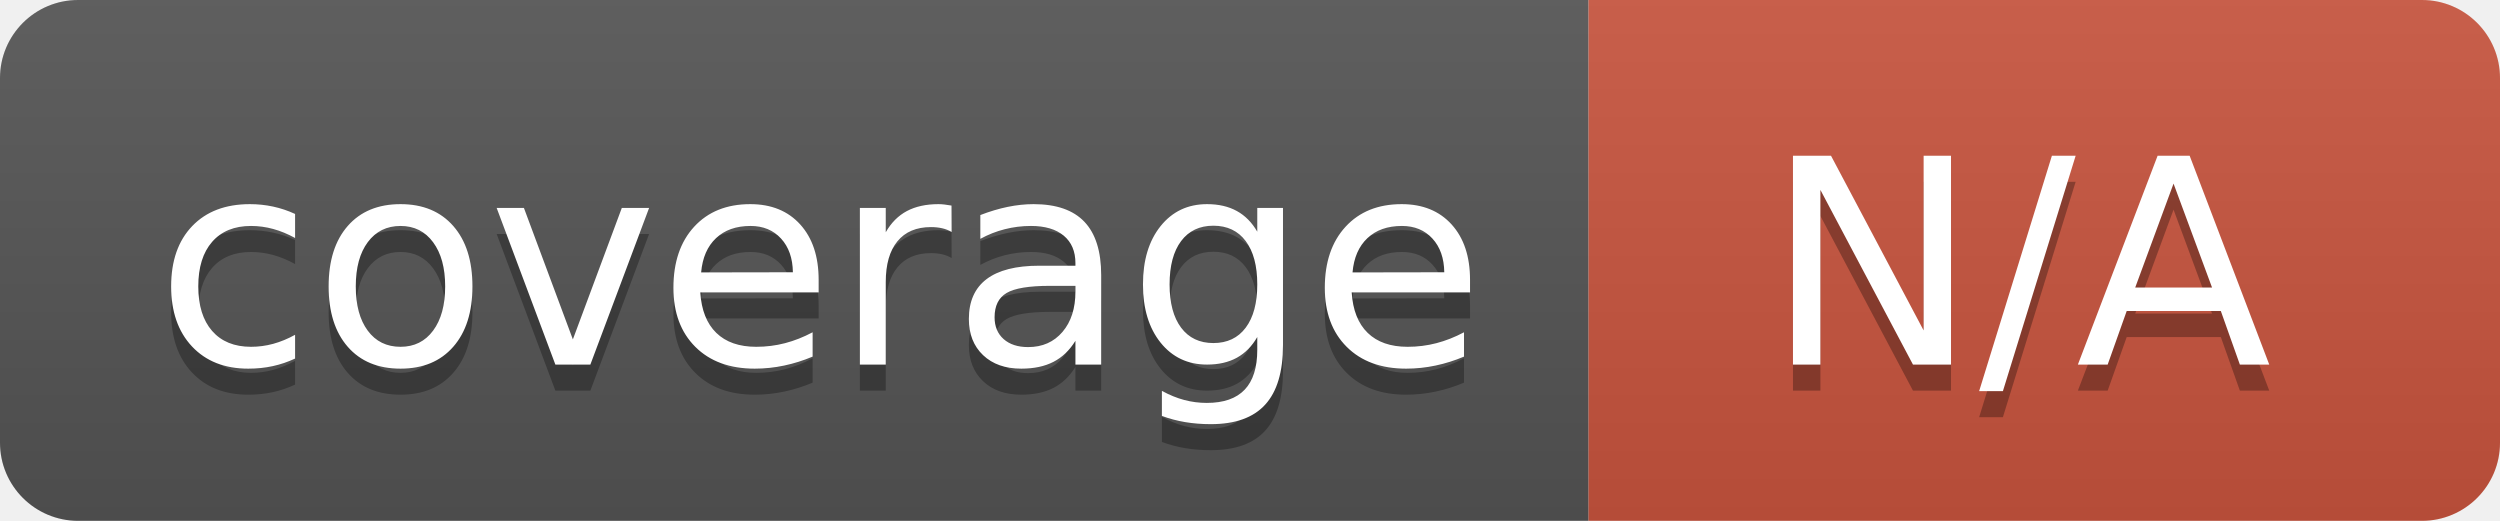
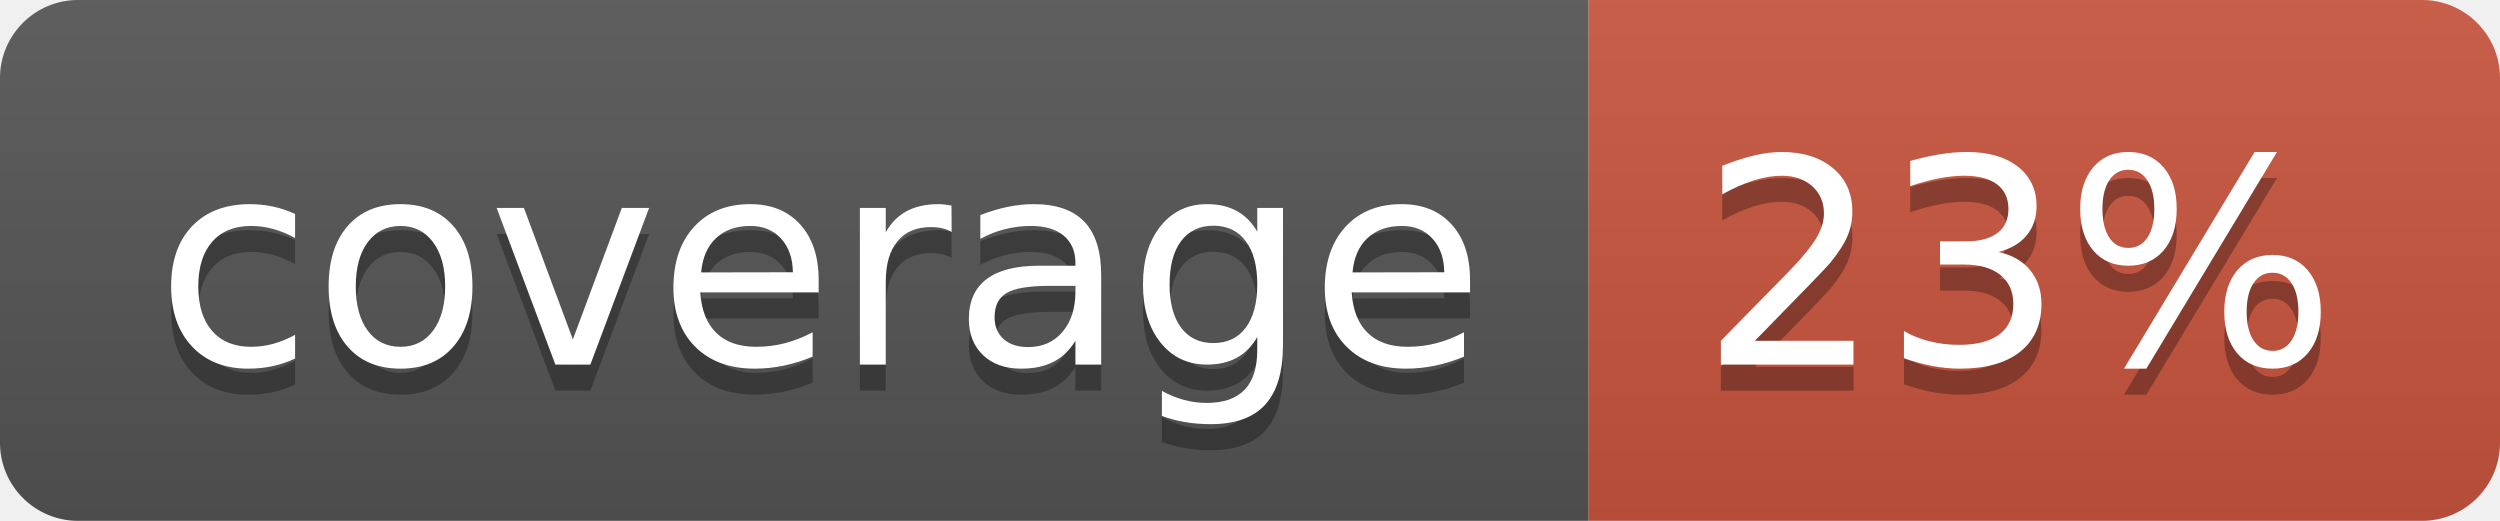
<svg xmlns="http://www.w3.org/2000/svg" width="96" height="20">
  <linearGradient id="b" x2="0" y2="100%">
    <stop offset="0" stop-color="#bbb" stop-opacity=".1" />
    <stop offset="1" stop-opacity=".1" />
  </linearGradient>
  <clipPath id="a">
    <rect width="96" height="20" rx="3" fill="#fff" />
  </clipPath>
  <g clip-path="url(#a)">
    <path fill="#555" d="M0 0h61v20H0z" />
    <path fill="#CA553E" d="M61 0h35v20H61z" />
    <path fill="url(#b)" d="M0 0h96v20H0z" />
  </g>
  <g fill="#fff" text-anchor="middle" font-family="DejaVu Sans,Verdana,Geneva,sans-serif" font-size="110">
    <text x="315" y="150" fill="#010101" fill-opacity=".3" transform="scale(.1)" textLength="510">coverage</text>
    <text x="315" y="140" transform="scale(.1)" textLength="510">coverage</text>
-     <text x="775" y="150" fill="#010101" fill-opacity=".3" transform="scale(.1)" textLength="250">N/A</text>
-     <text x="775" y="140" transform="scale(.1)" textLength="250">N/A</text>
+     <text x="775" y="150" fill="#010101" fill-opacity=".3" transform="scale(.1)" textLength="250">23%</text>
+     <text x="775" y="140" transform="scale(.1)" textLength="250">23%</text>
  </g>
</svg>
